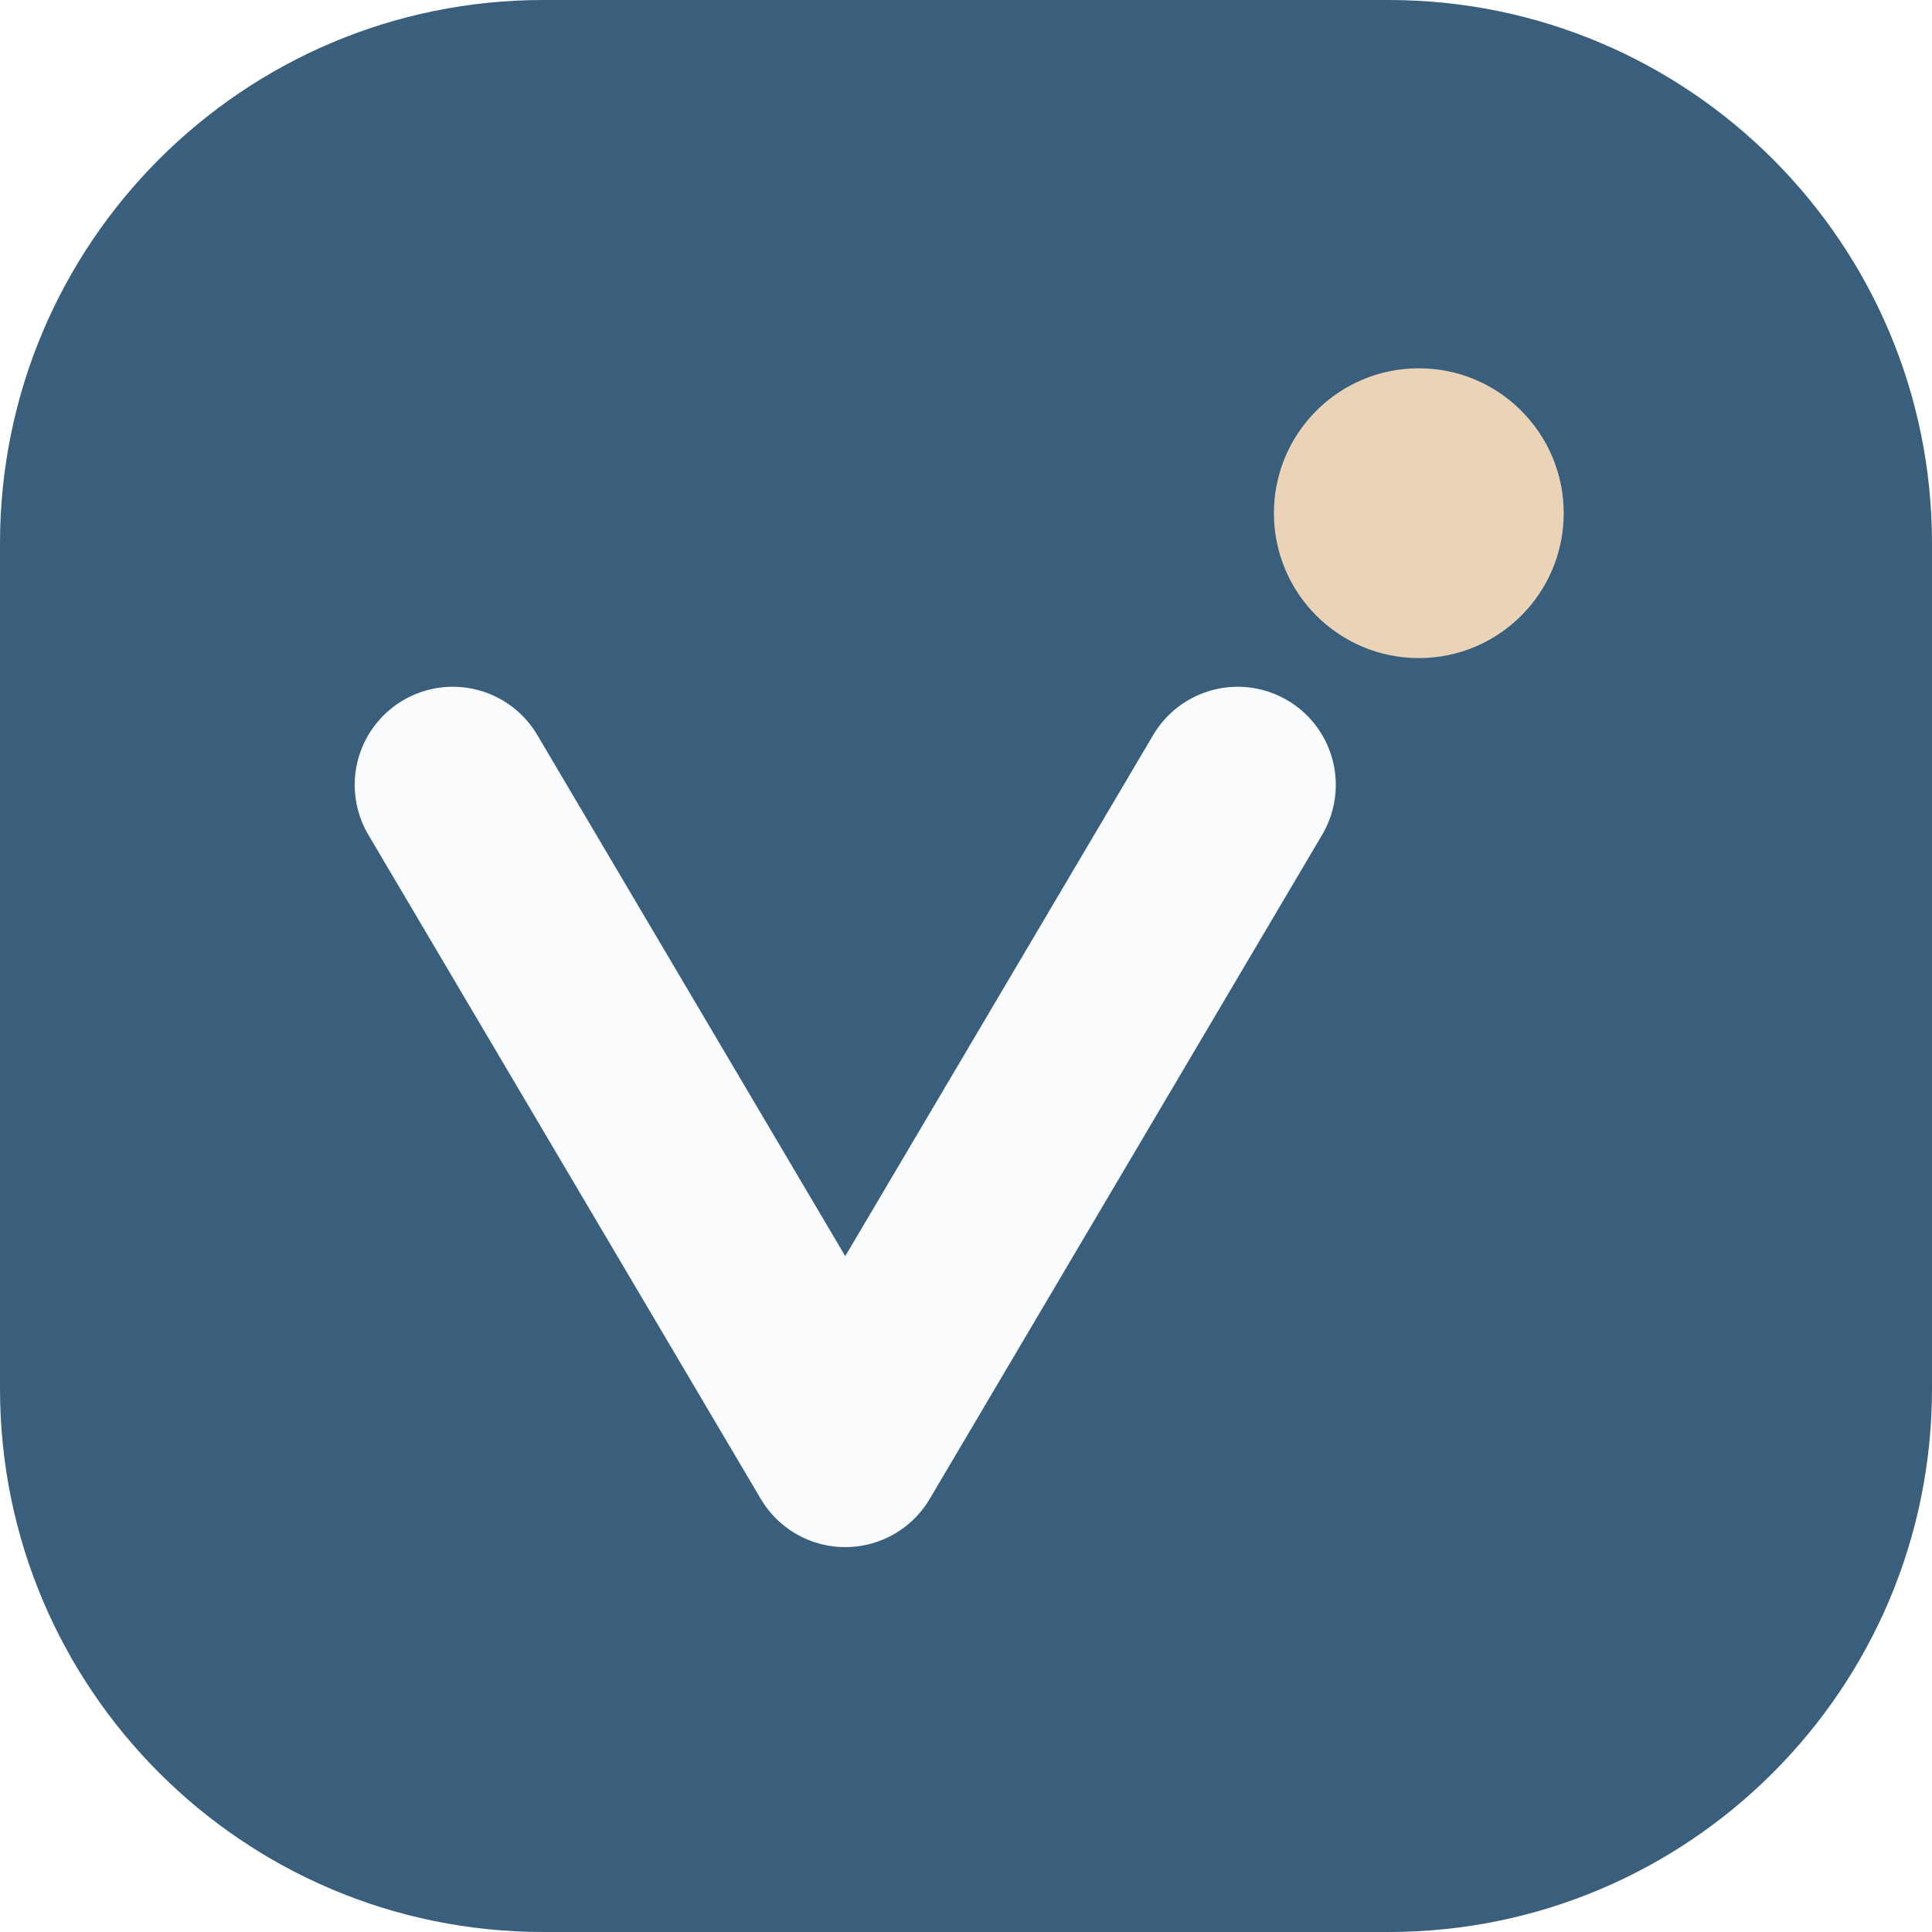
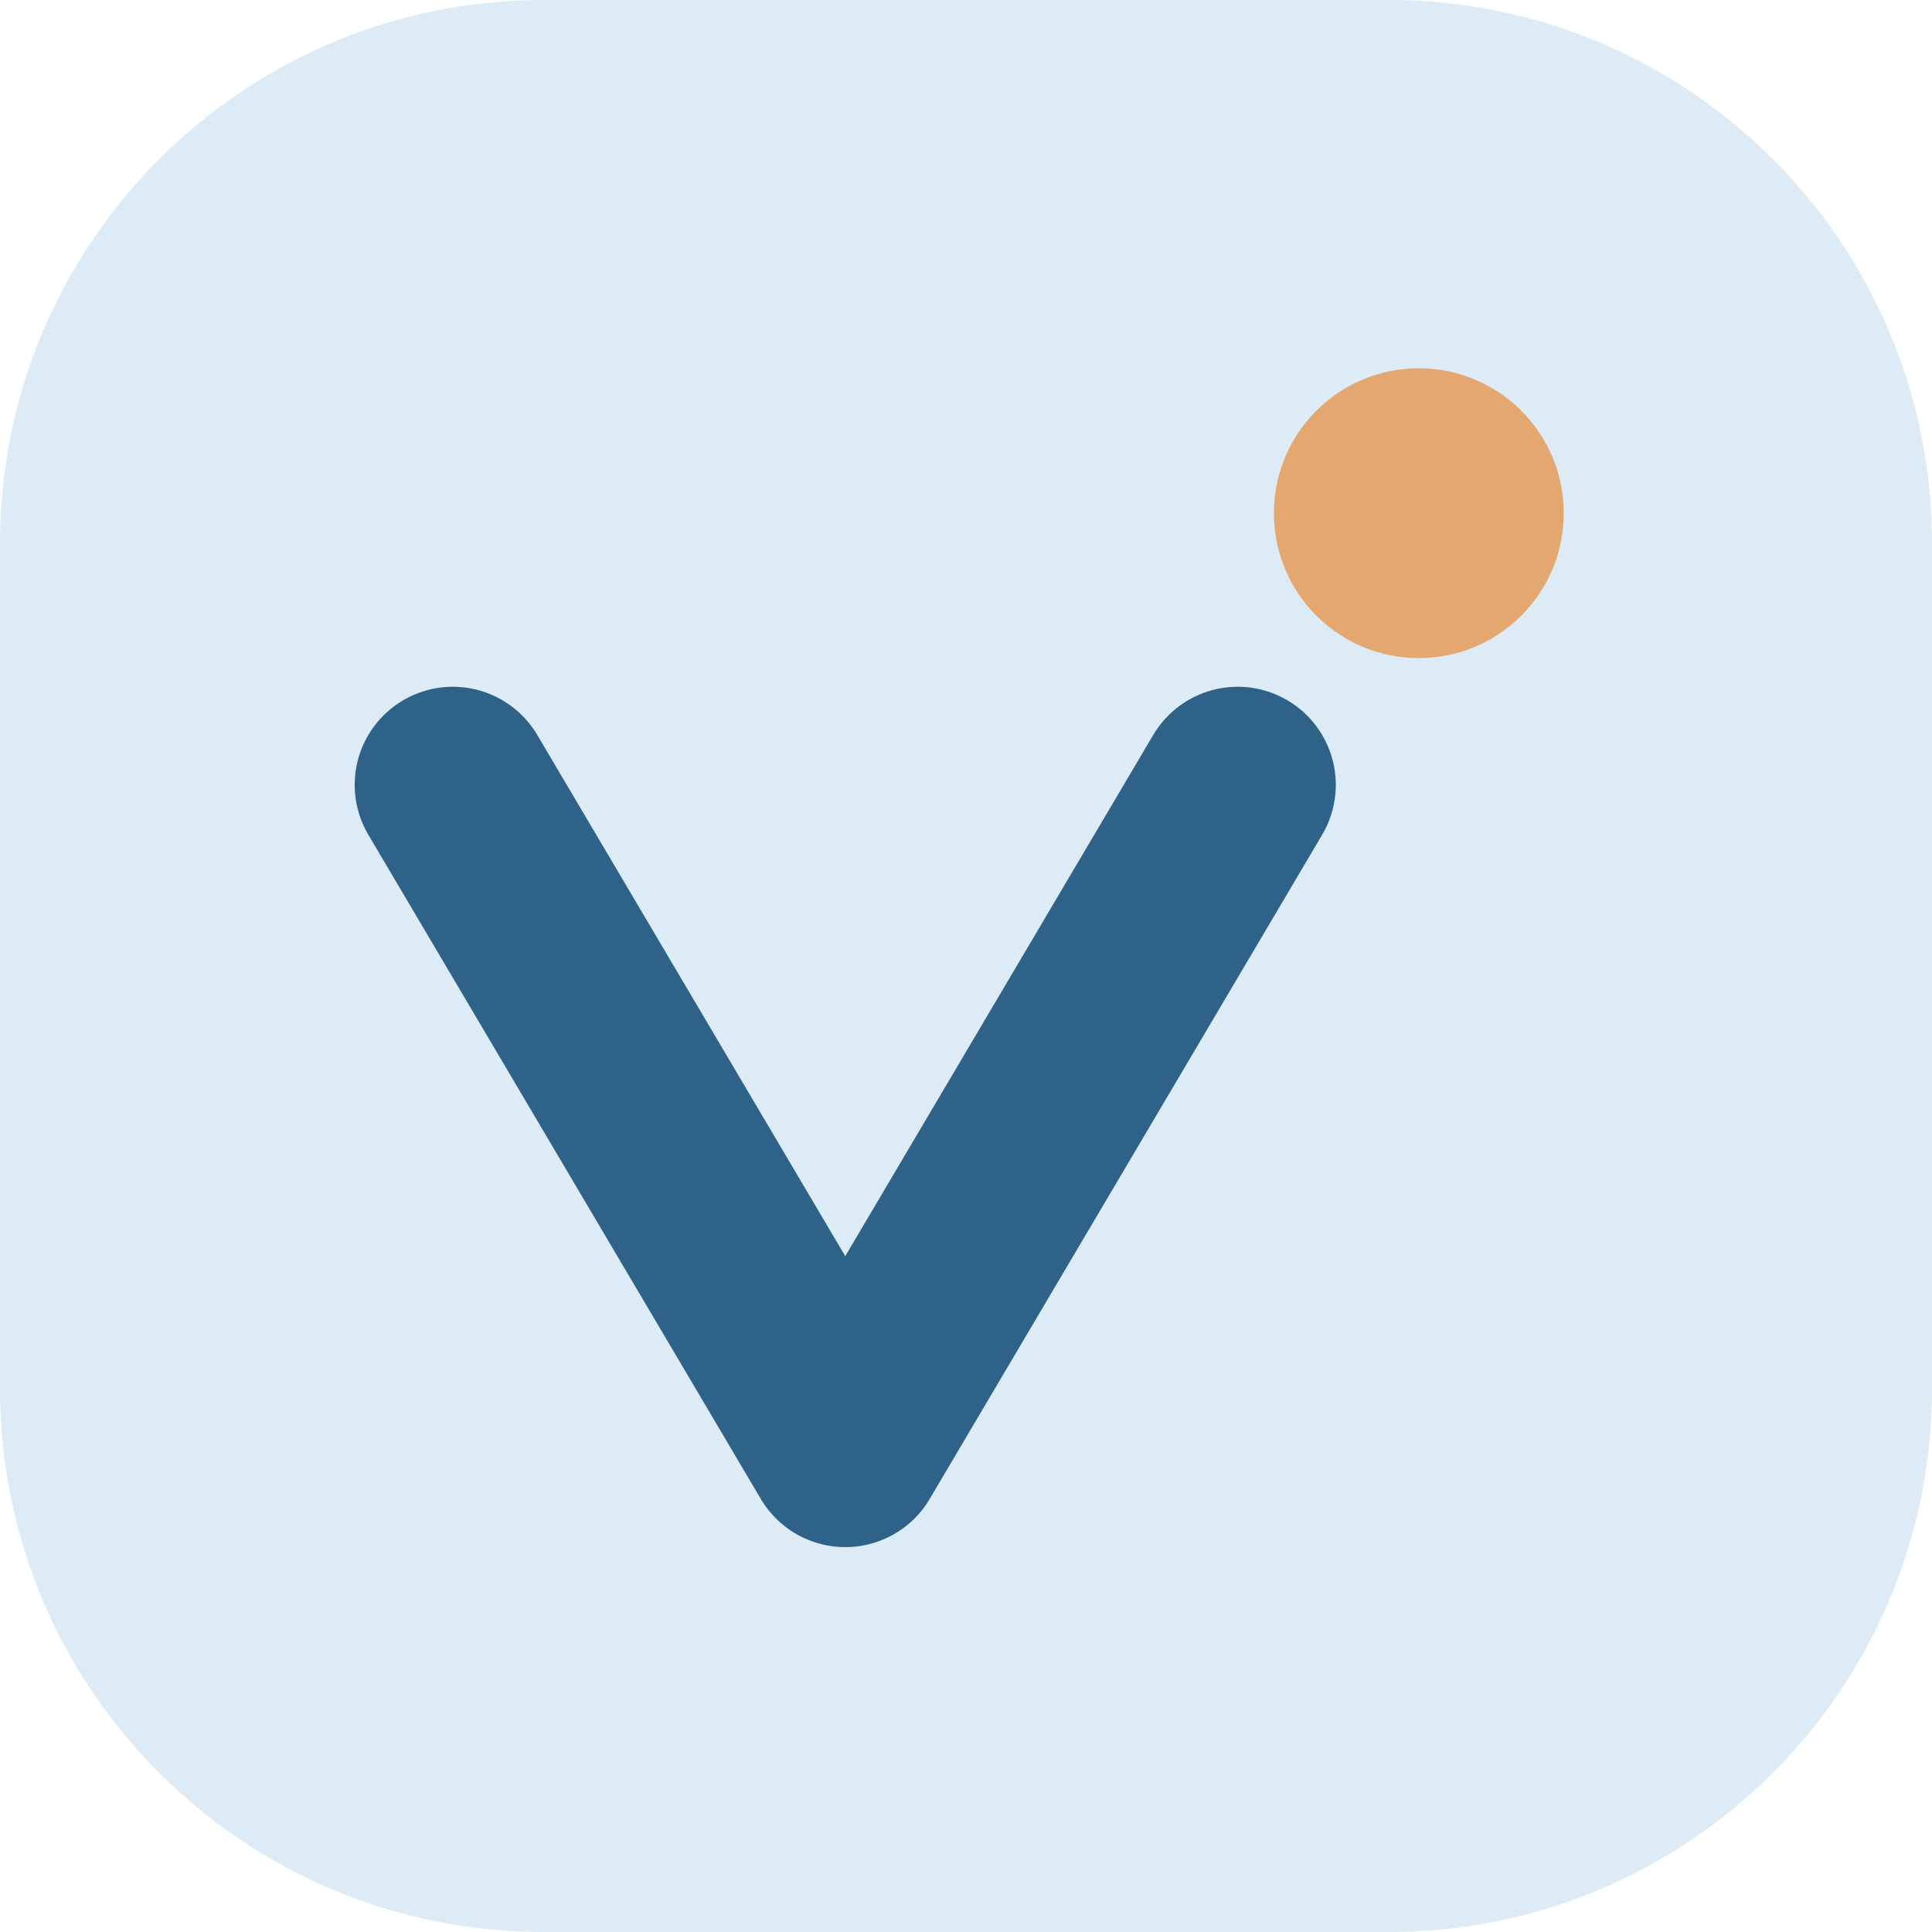
<svg xmlns="http://www.w3.org/2000/svg" viewBox="0 0 64 64">
-   <rect width="64" height="64" rx="18" fill="#3A5F7D" />
-   <path d="M15 26 L28 48 L41 26" fill="none" stroke="#F9FBFC" stroke-width="6.5" stroke-linecap="round" stroke-linejoin="round" />
-   <circle cx="47" cy="17" r="4.8" fill="#EBD3B8" />
+   <rect width="64" height="64" rx="18" fill="#DCEBF5" />
+   <path d="M15 26 L28 48 L41 26" fill="none" stroke="#2F6288" stroke-width="6.5" stroke-linecap="round" stroke-linejoin="round" />
+   <circle cx="47" cy="17" r="4.8" fill="#E3A76F" />
</svg>
